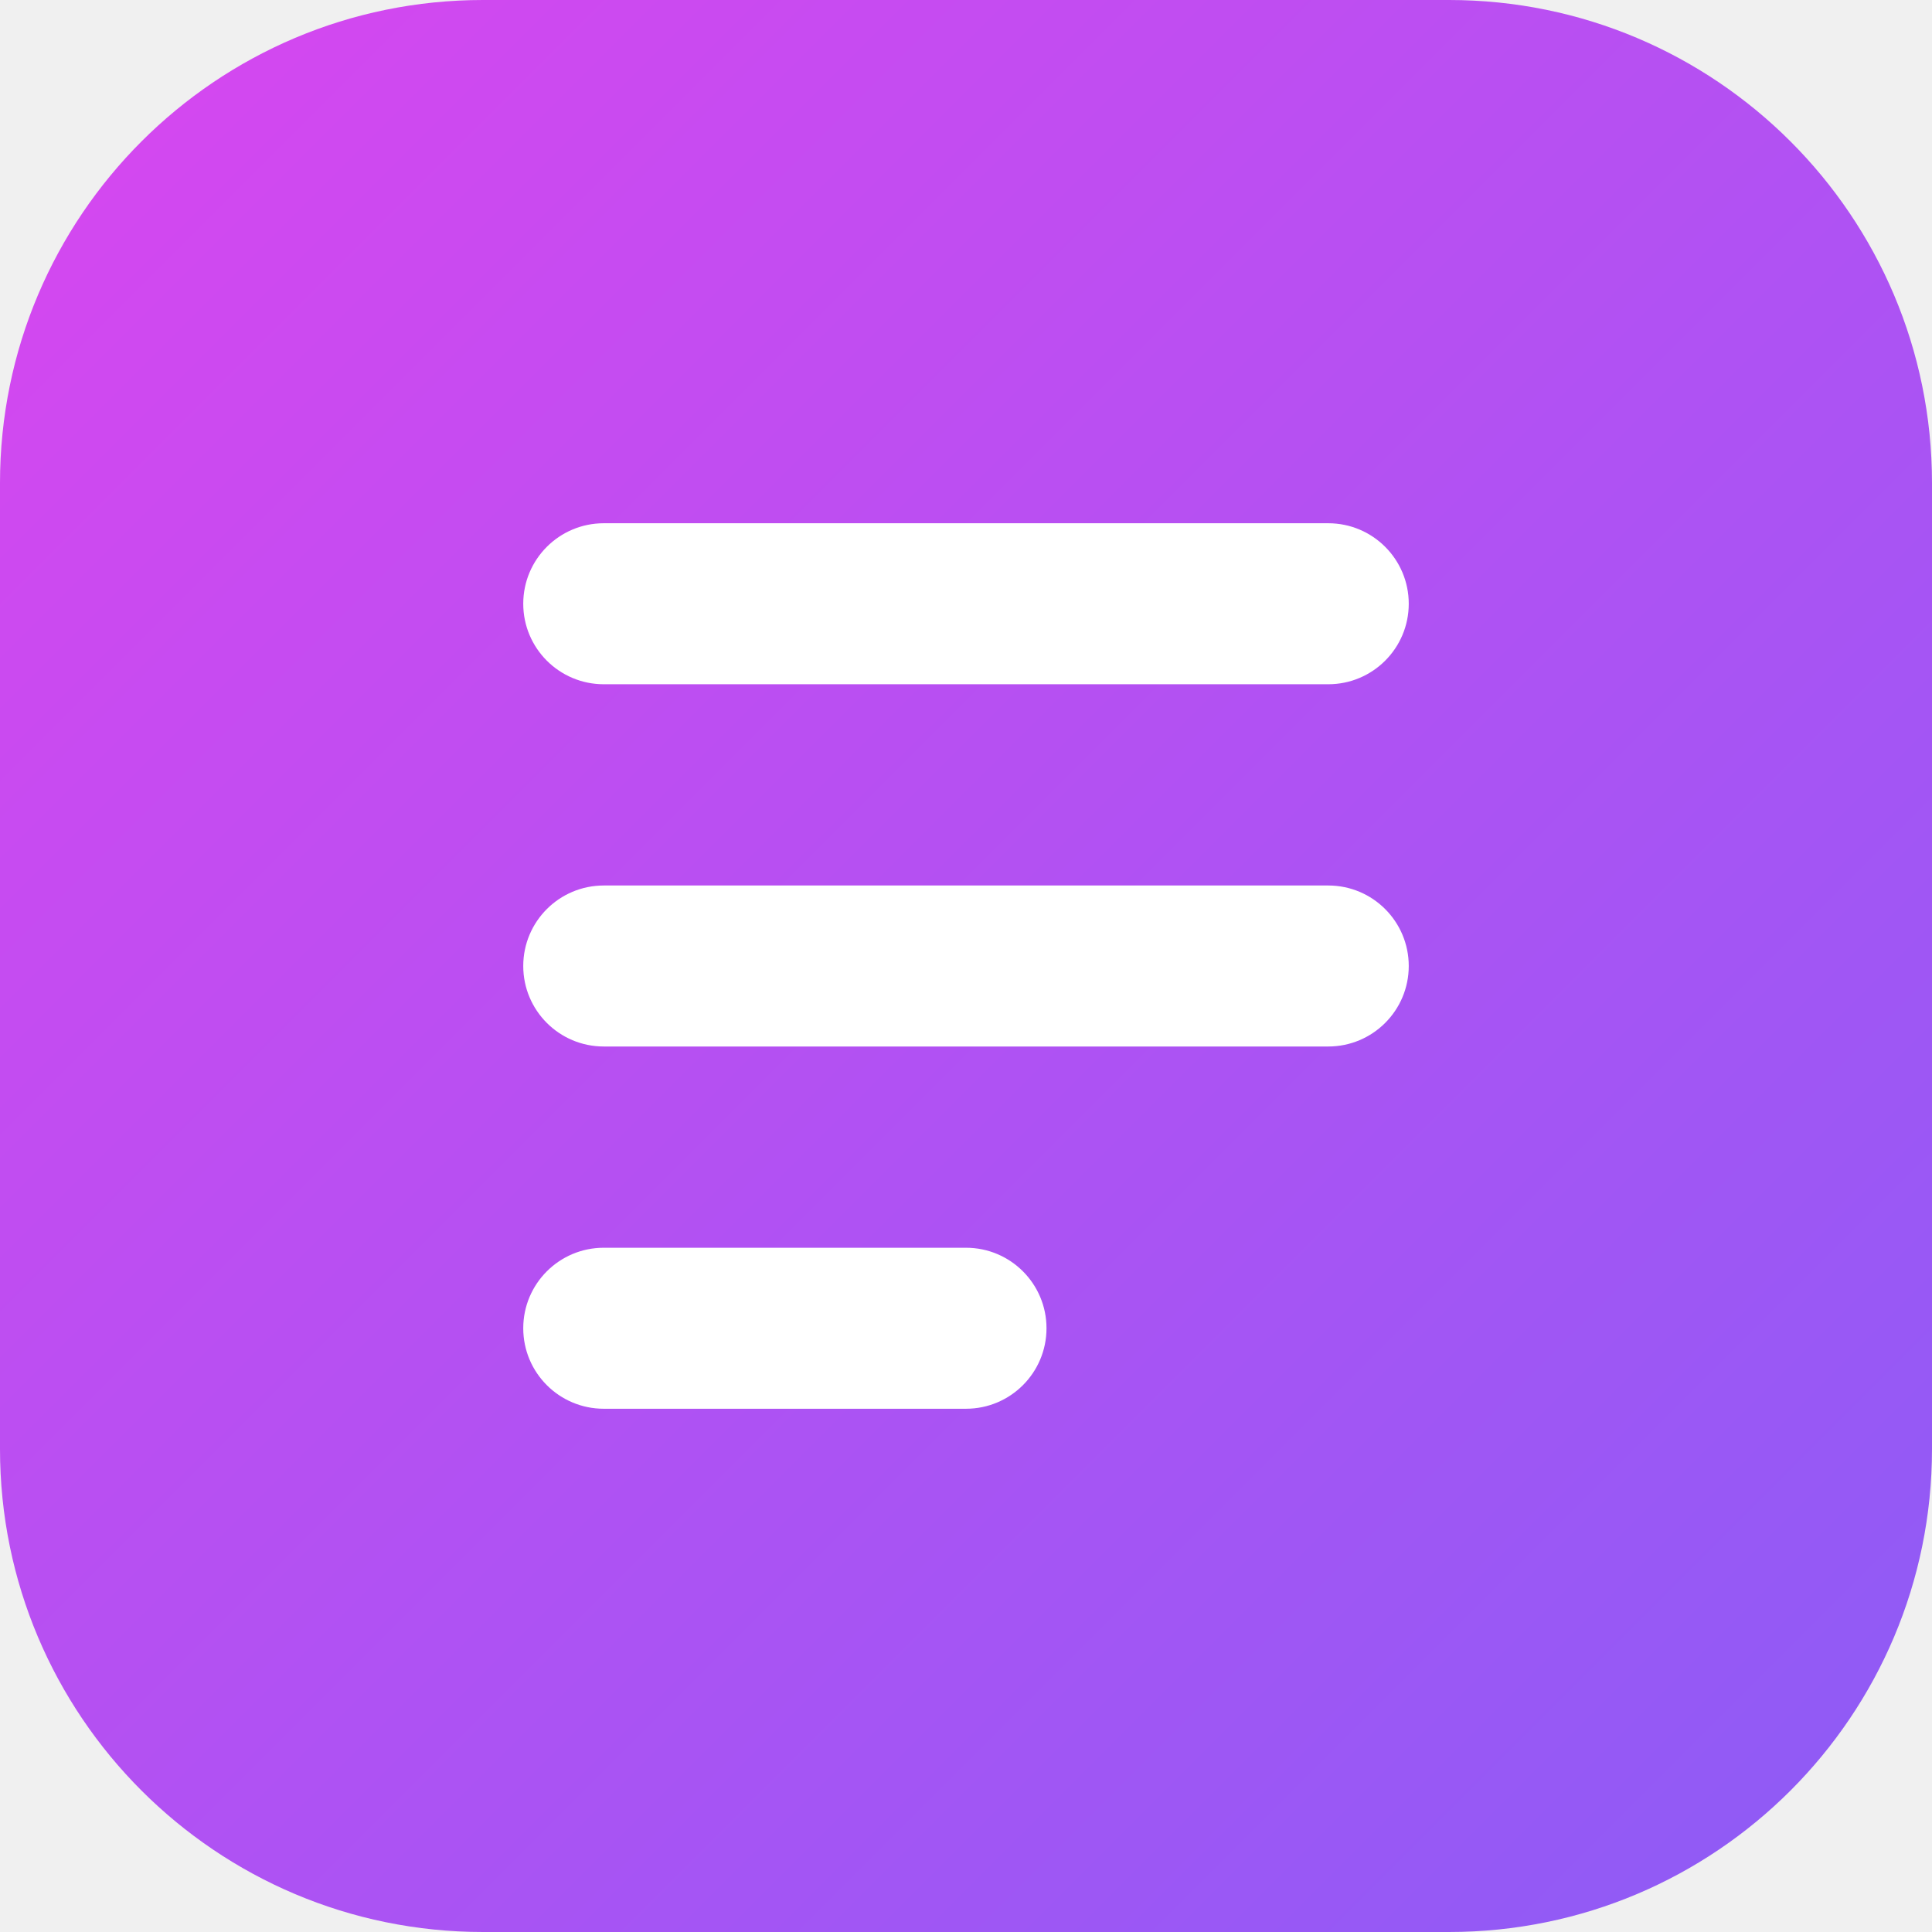
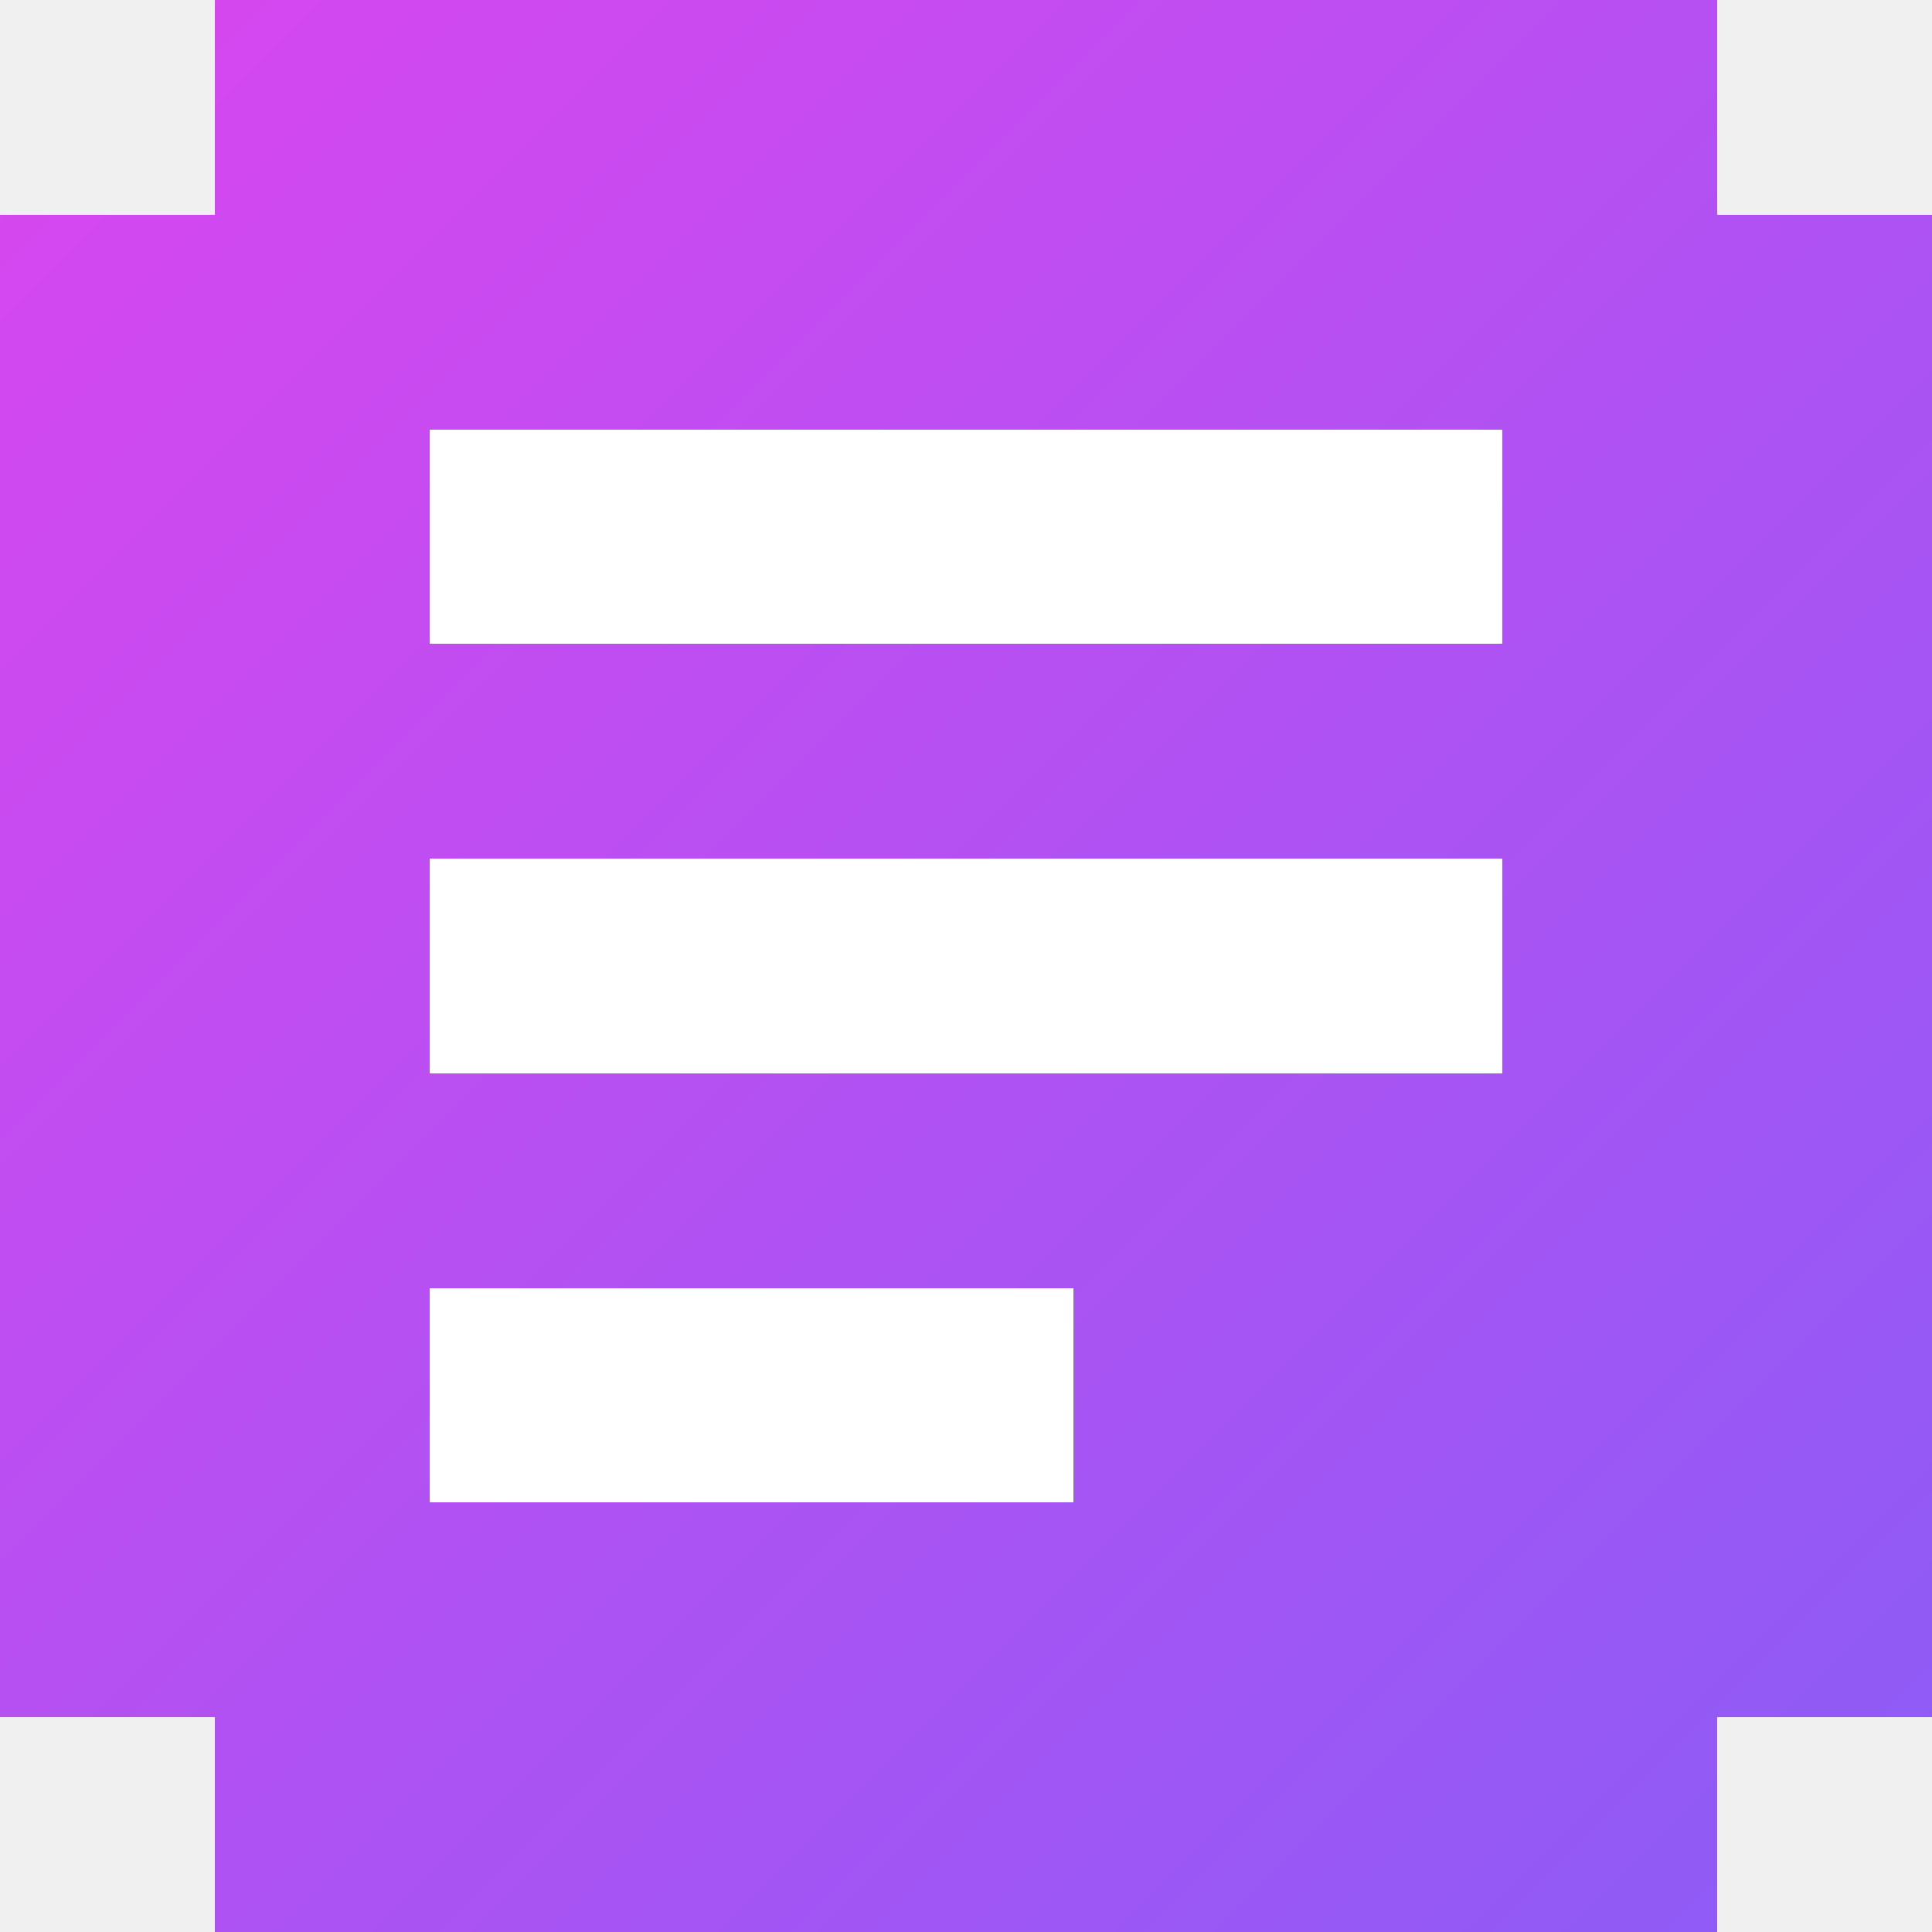
- <svg xmlns="http://www.w3.org/2000/svg" viewBox="0 0 48 48" width="48" height="48">
+ <svg xmlns="http://www.w3.org/2000/svg" viewBox="0 0 36 36" shape-rendering="crispEdges">
  <defs>
-     <linearGradient id="g" x1="0" x2="1" y1="0" y2="1">
+     <linearGradient id="g" gradientUnits="userSpaceOnUse" x1="0" y1="0" x2="36" y2="36">
      <stop offset="0" stop-color="#d946ef" />
      <stop offset="1" stop-color="#8b5cf6" />
    </linearGradient>
  </defs>
-   <rect width="48" height="48" rx="12" fill="url(#g)" />
-   <rect x="13" y="13" width="22" height="4" rx="2" fill="#fff" />
-   <rect x="13" y="22" width="22" height="4" rx="2" fill="#fff" />
-   <rect x="13" y="31" width="13" height="4" rx="2" fill="#fff" />
+   <g fill="url(#g)">
+     <rect x="4" y="0" width="28" height="4" />
+     <rect x="0" y="4" width="36" height="4" />
+     <rect x="0" y="8" width="8" height="4" />
+     <rect x="28" y="8" width="8" height="4" />
+     <rect x="0" y="12" width="36" height="4" />
+     <rect x="0" y="16" width="8" height="4" />
+     <rect x="28" y="16" width="8" height="4" />
+     <rect x="0" y="20" width="36" height="4" />
+     <rect x="0" y="24" width="8" height="4" />
+     <rect x="20" y="24" width="16" height="4" />
+     <rect x="0" y="28" width="36" height="4" />
+     <rect x="4" y="32" width="28" height="4" />
+   </g>
+   <g fill="#fff">
+     <rect x="8" y="8" width="20" height="4" />
+     <rect x="8" y="16" width="20" height="4" />
+     <rect x="8" y="24" width="12" height="4" />
+   </g>
</svg>
